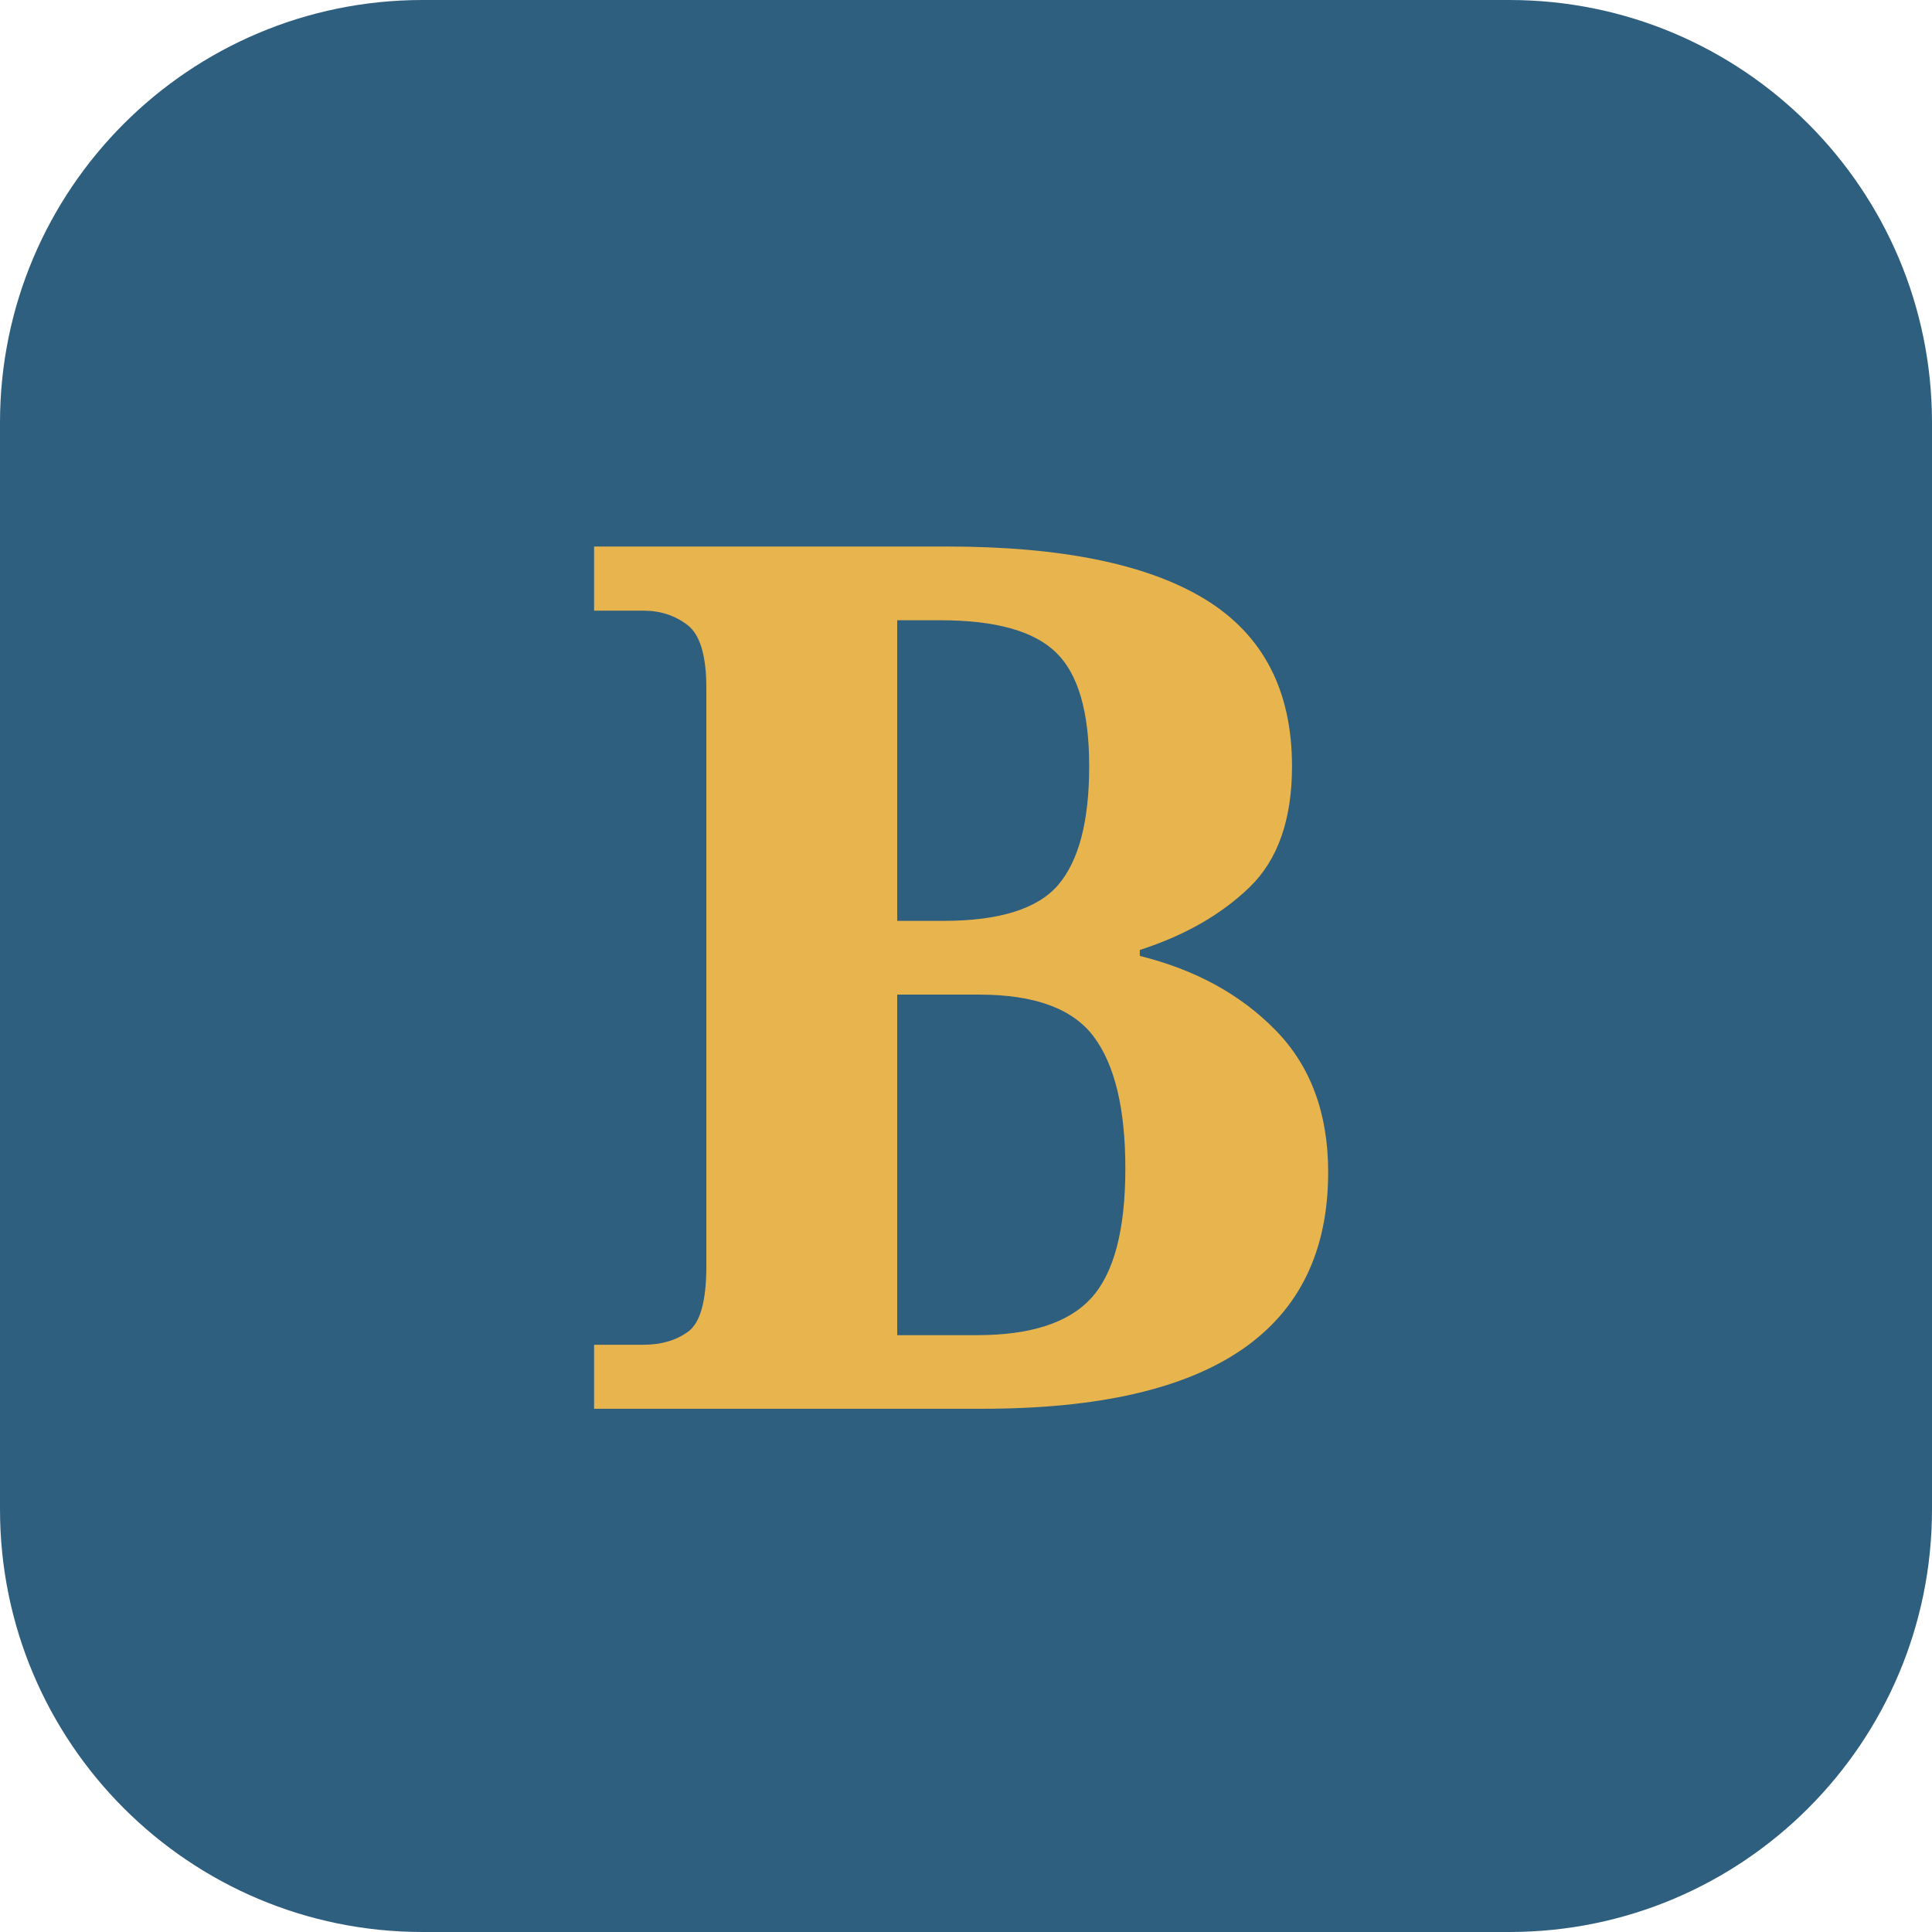
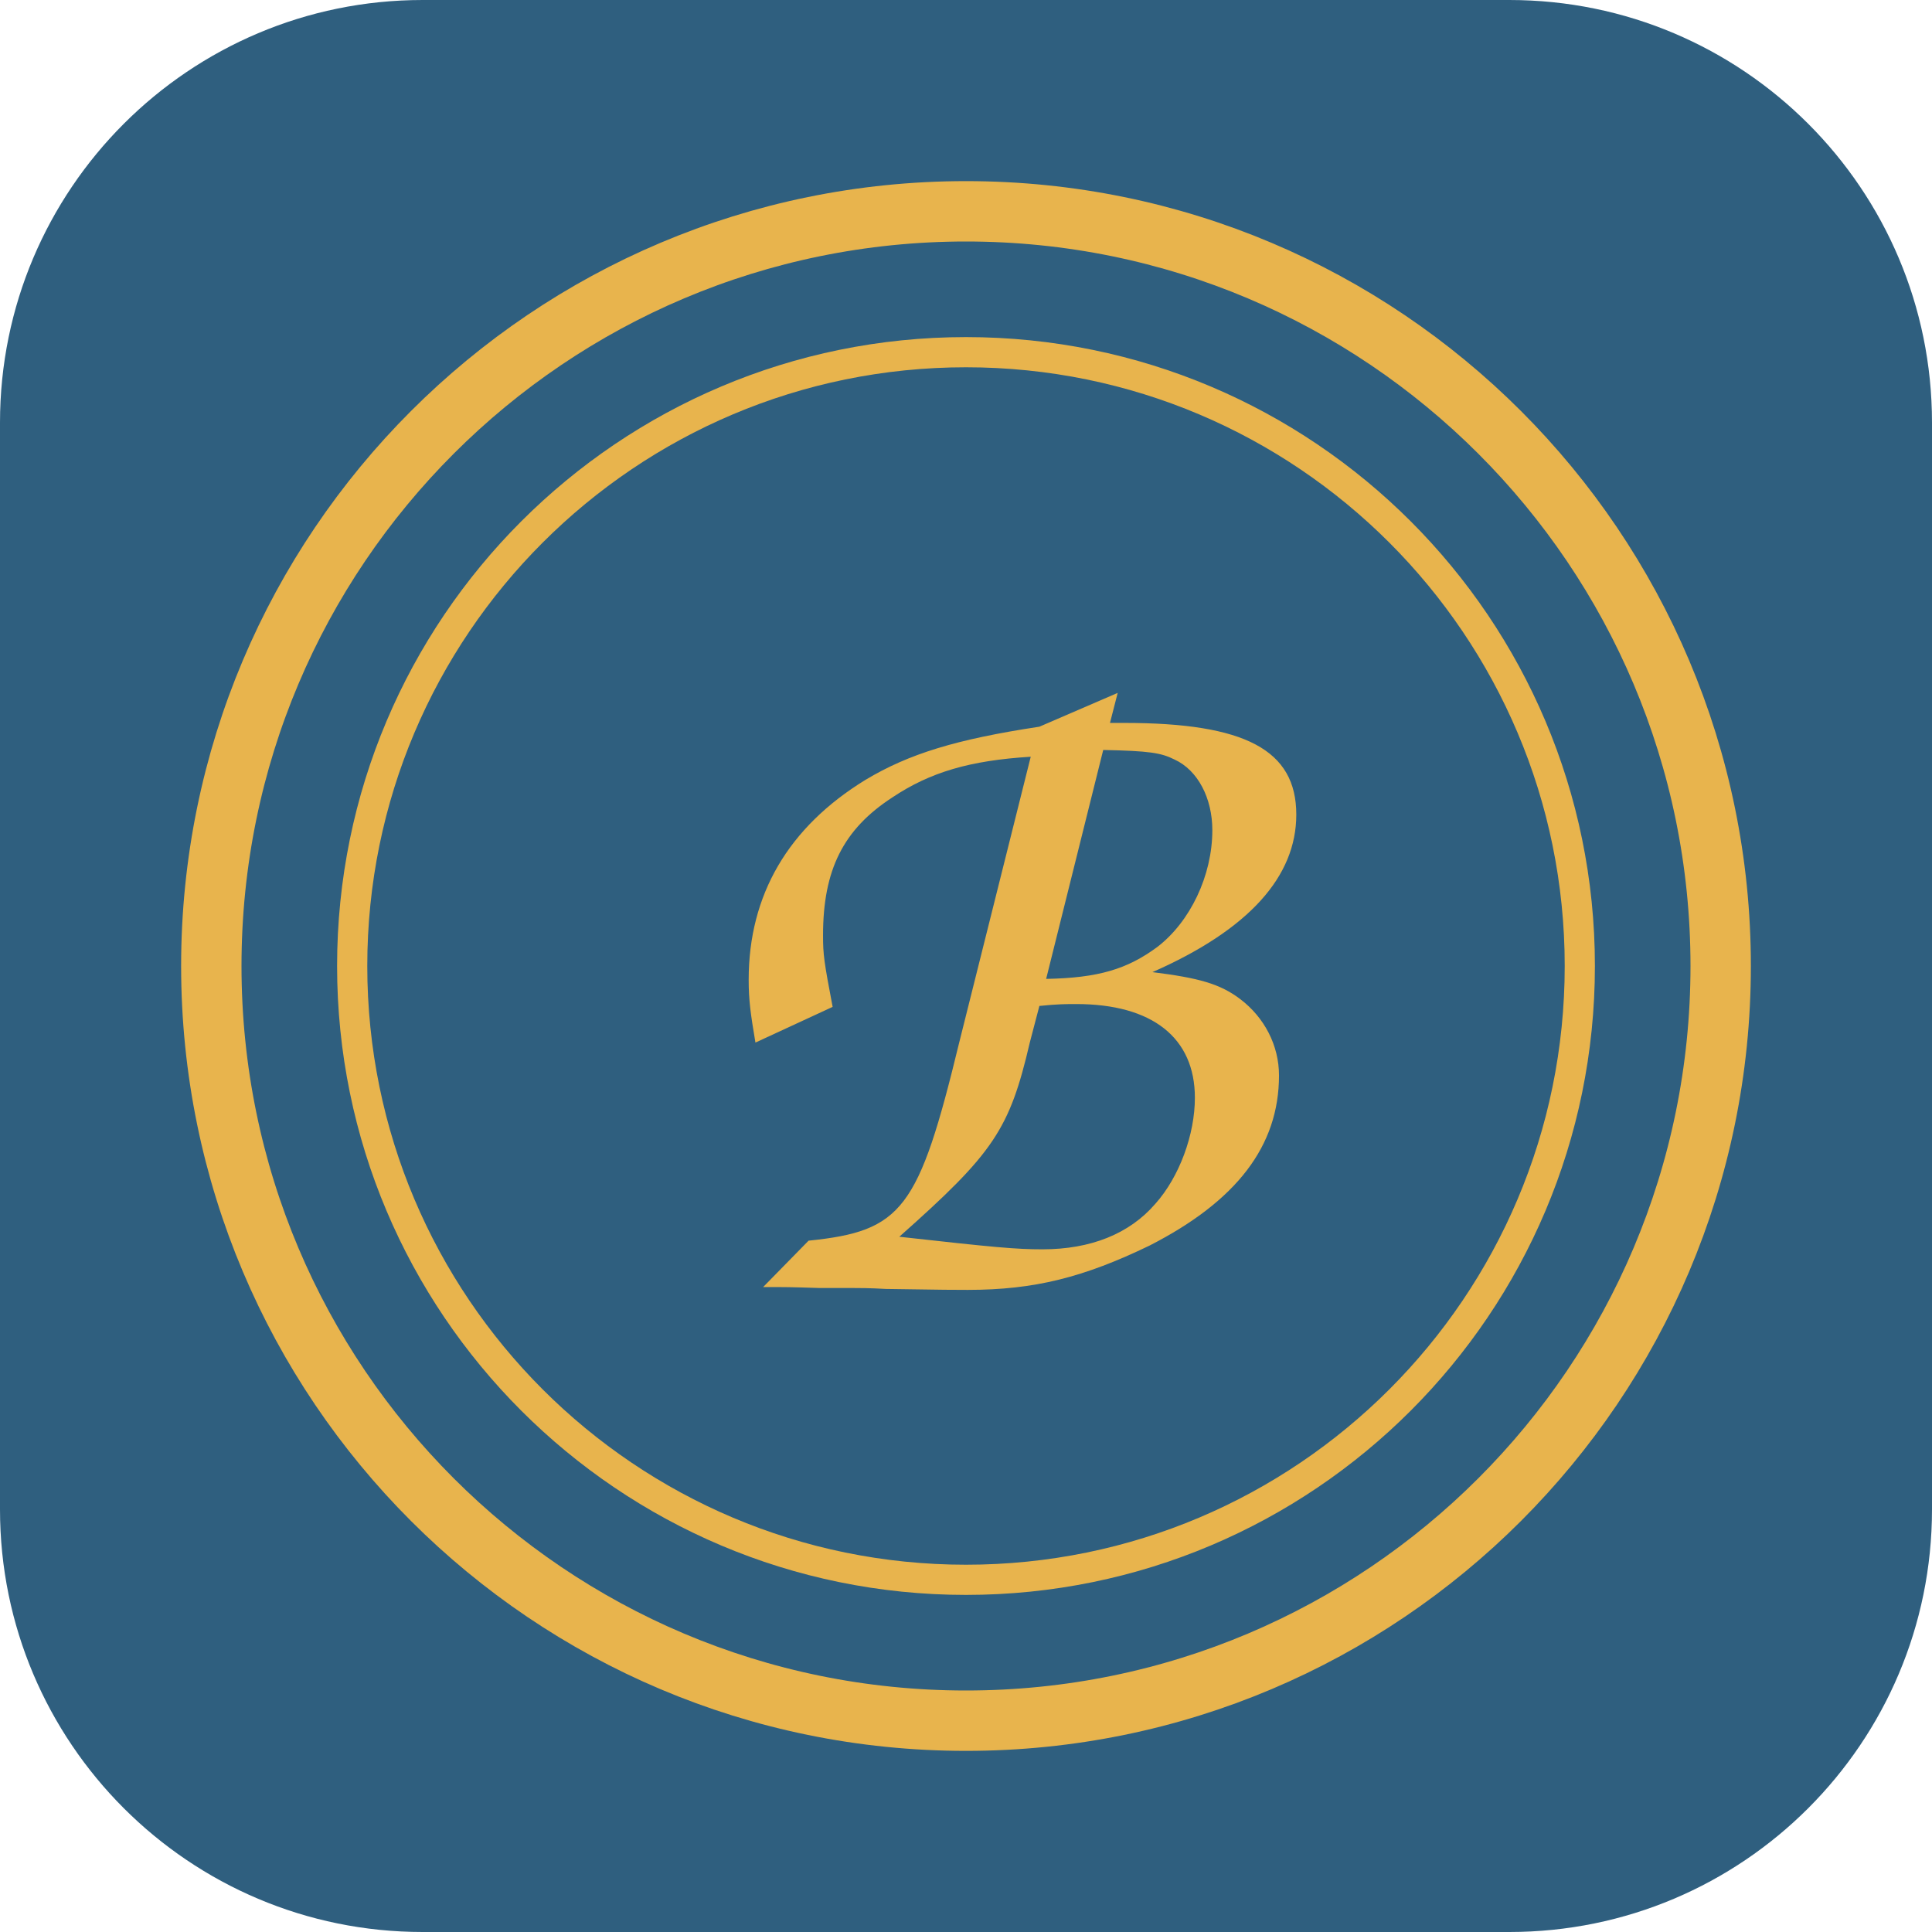
<svg xmlns="http://www.w3.org/2000/svg" width="192" height="192" viewBox="0 0 192 192" fill="none">
  <rect width="192" height="192" rx="42" fill="#2F5F7F" />
-   <text x="96" y="140" font-family="Georgia, serif" font-size="120" font-weight="bold" fill="#E8B44D" text-anchor="middle">B</text>
+   <circle cx="96" cy="96" r="75" stroke="#E8B44D" stroke-width="6" />
+   <circle cx="96" cy="96" r="61" stroke="#E8B44D" stroke-width="3" />
+   <text x="96" y="128" font-family="'Brush Script MT', 'Segoe Script', cursive" font-size="96" fill="#E8B44D" text-anchor="middle">B</text>
</svg>
